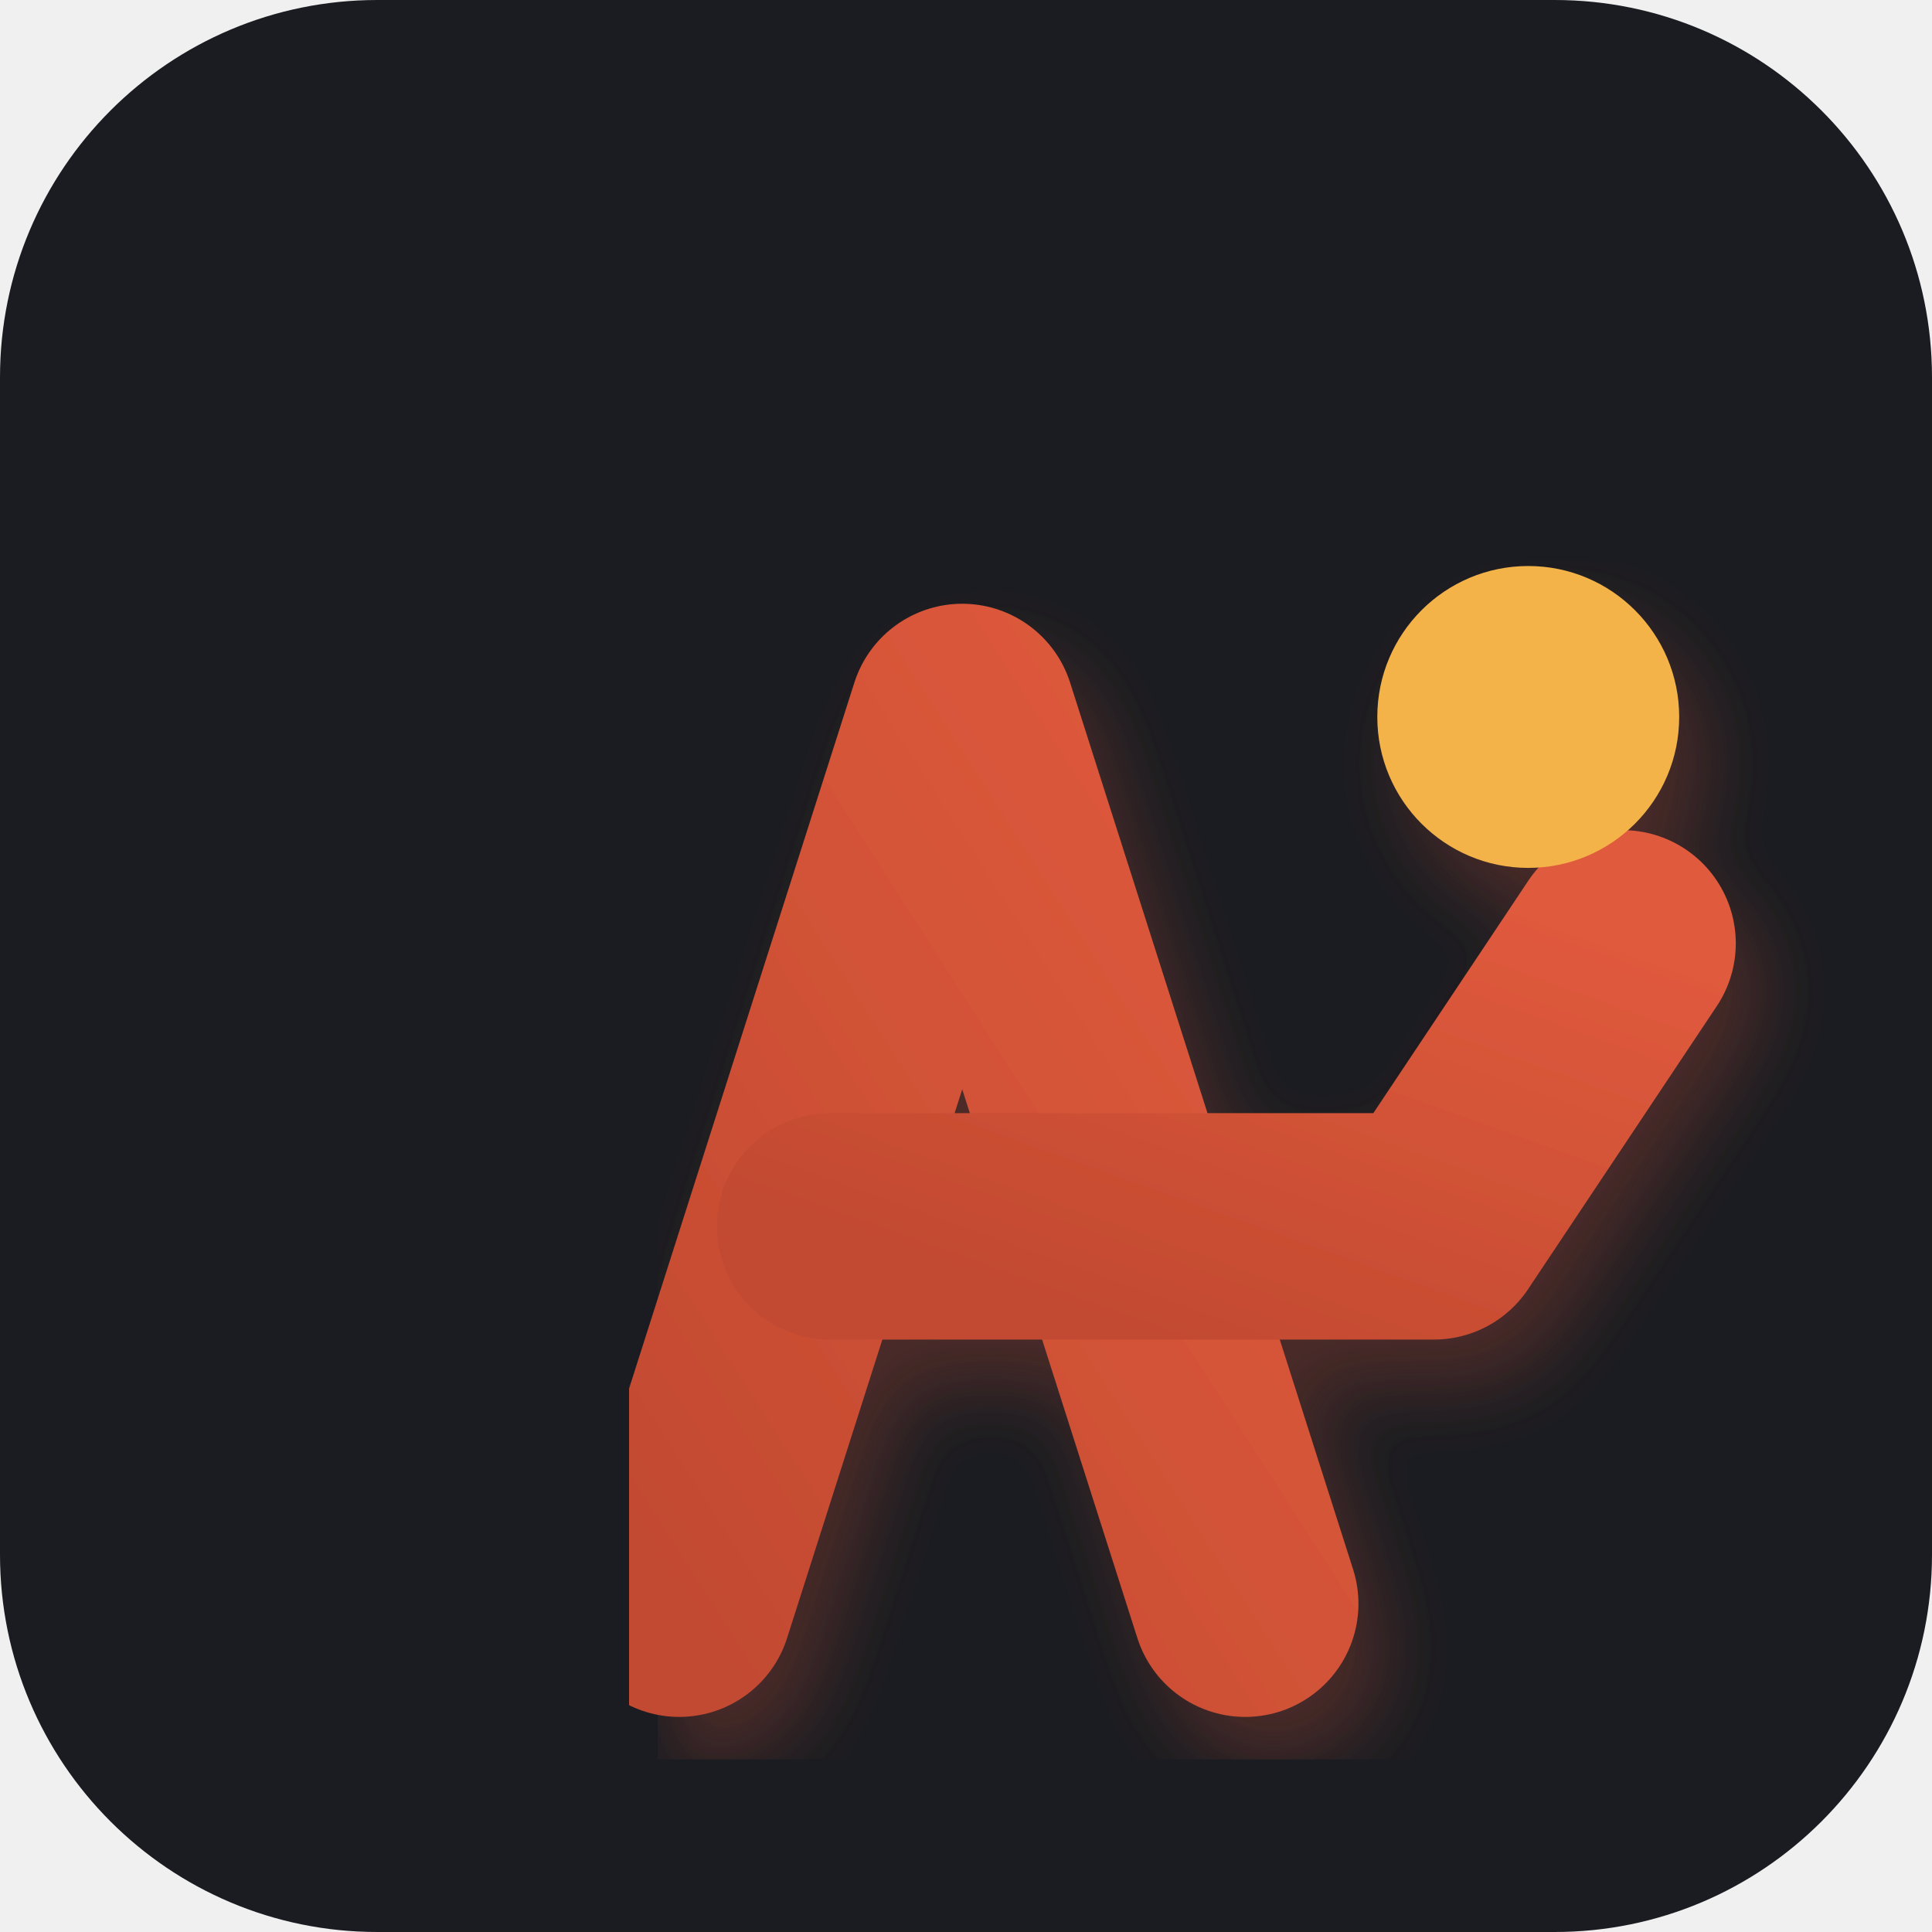
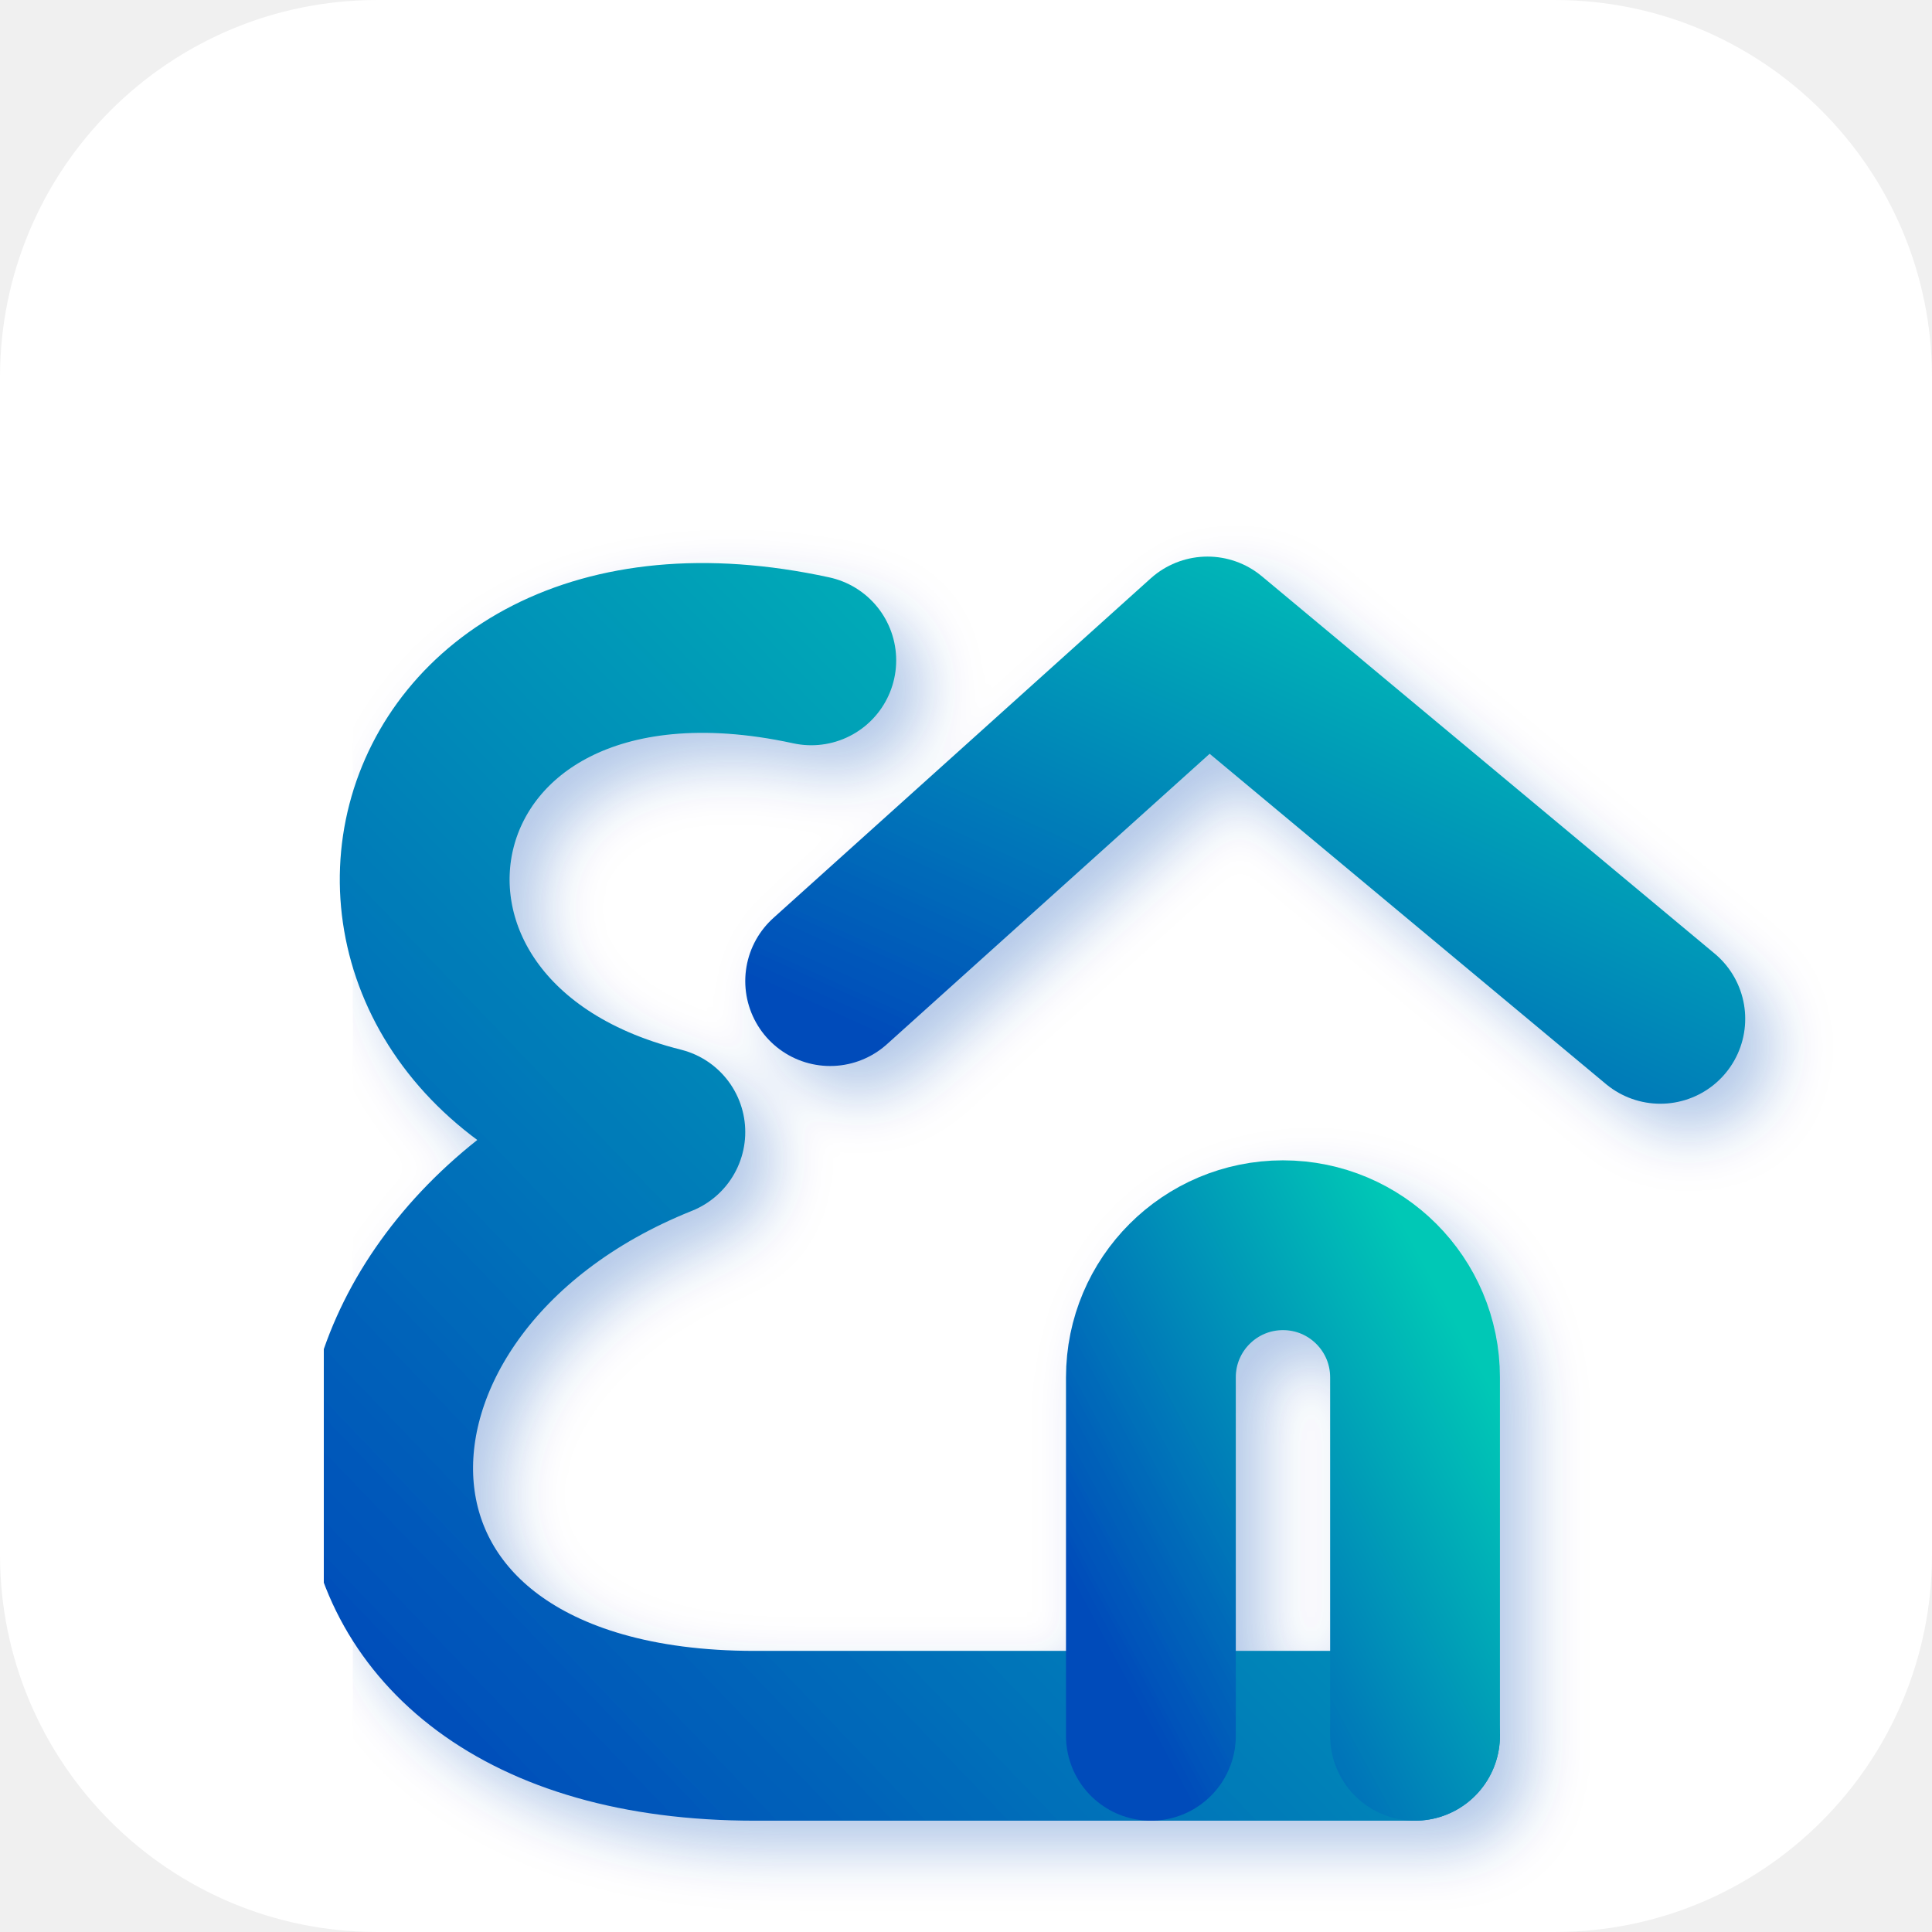
<svg xmlns="http://www.w3.org/2000/svg" viewBox="0 0 1024 1024">
  <defs>
-     <linearGradient id="brandGrad" x1="0%" y1="100%" x2="100%" y2="0%">
-       <stop offset="0%" stop-color="#C24A30" />
-       <stop offset="100%" stop-color="#E05A3D" />
+     <linearGradient id="g1" x1="0%" y1="100%" x2="100%" y2="0%">
+       <stop offset="0%" stop-color="#024bba" />
+       <stop offset="100%" stop-color="#00c8b6" />
    </linearGradient>
    <filter id="shadow" x="-5%" y="-5%" width="120%" height="120%">
-       <feDropShadow dx="15" dy="25" stdDeviation="20" flood-color="#E05A3D" flood-opacity="0.25" />
+       <feDropShadow dx="15" dy="15" stdDeviation="15" flood-color="#004CB2" flood-opacity="0.3" />
    </filter>
  </defs>
-   <rect width="1024" height="1024" fill="#1A1C21" rx="200" />
-   <g transform="translate(180, 200)" filter="url(#shadow)">
-     <path d="M 180 650 L 330 180 L 480 650" fill="none" stroke="url(#brandGrad)" stroke-width="120" stroke-linecap="round" stroke-linejoin="round" />
-     <path d="M 260 450 L 580 450 L 680 300" fill="none" stroke="url(#brandGrad)" stroke-width="120" stroke-linecap="round" stroke-linejoin="round" />
-     <circle cx="630" cy="180" r="80" fill="#F4B34A" />
+   <rect width="1024" height="1024" fill="#ffffff" rx="200" />
+   <g transform="translate(100, 100)" filter="url(#shadow)">
+     <path d="M340 420 L 540 240 L 780 440" fill="none" stroke="url(#g1)" stroke-width="90" stroke-linecap="round" stroke-linejoin="round" />
+     <path d="M680 350 L 680 180" fill="none" stroke="url(#g1)" stroke-width="90" stroke-linecap="round" />
+     <path d="M 330 250 C 100 200, 50 450, 250 500 C 50 580, 50 820, 300 820 L 650 820" fill="none" stroke="url(#g1)" stroke-width="90" stroke-linecap="round" stroke-linejoin="round" />
+     <path d="M 650 820 L 650 630 A 70 70 0 0 0 510 630 L 510 820" fill="none" stroke="url(#g1)" stroke-width="90" stroke-linecap="round" stroke-linejoin="round" />
  </g>
</svg>
